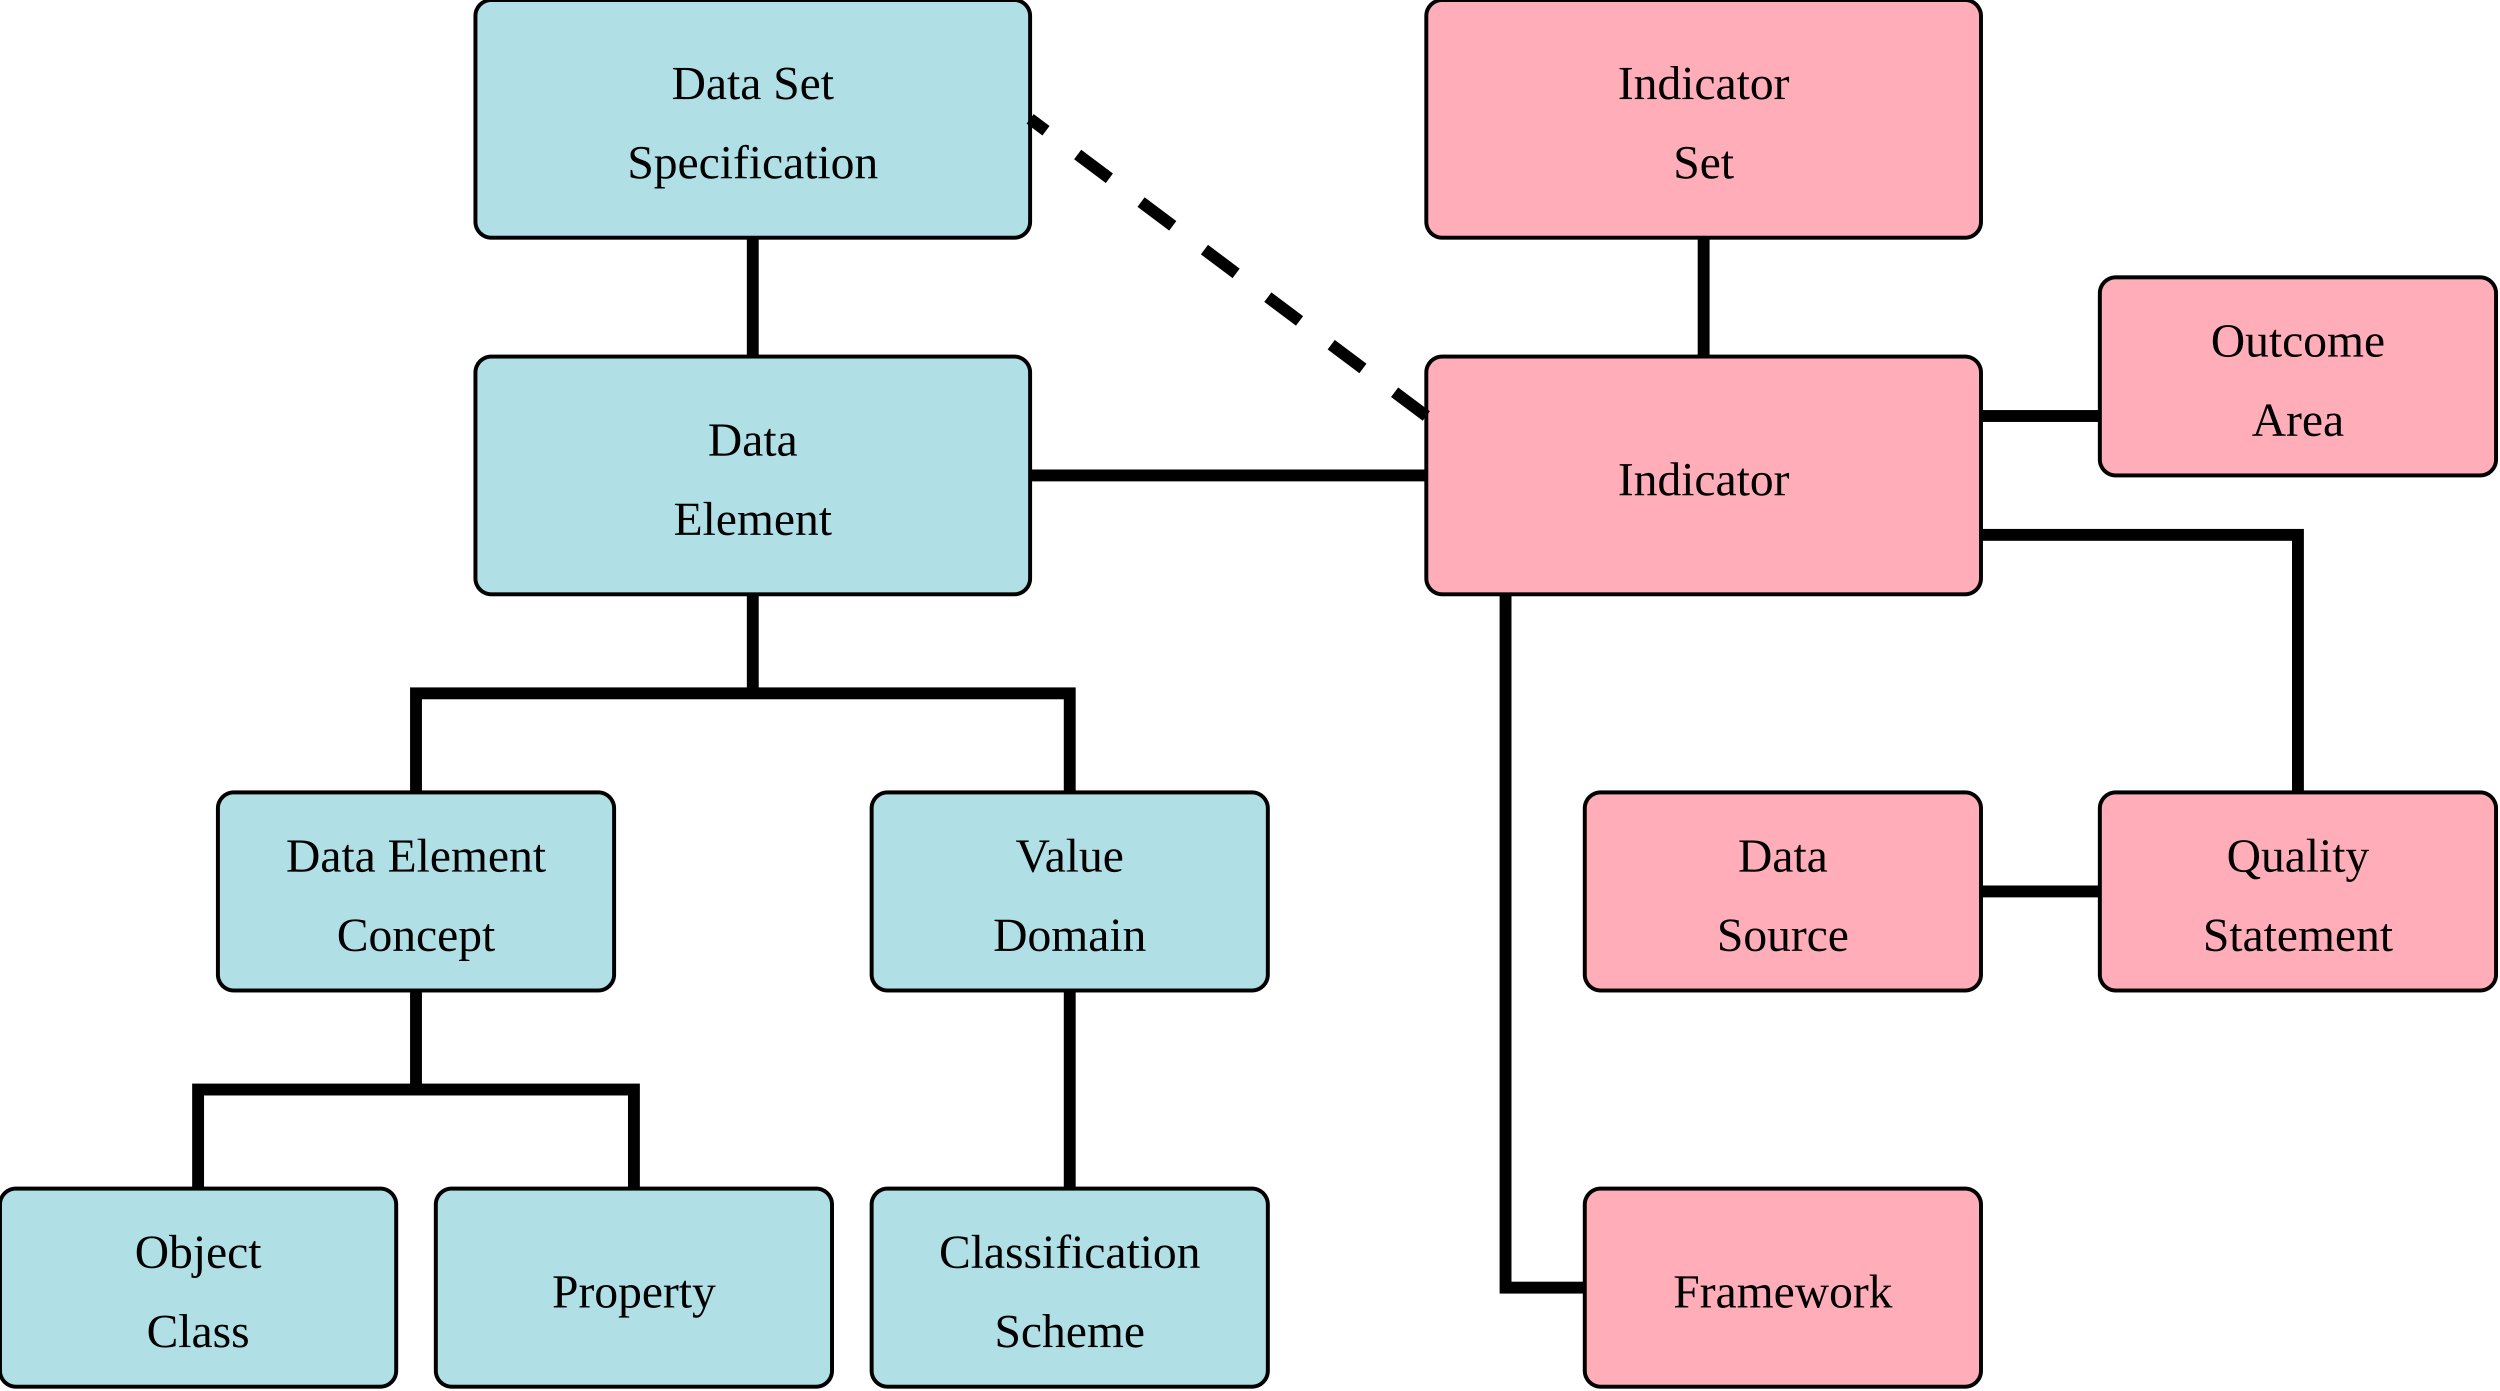
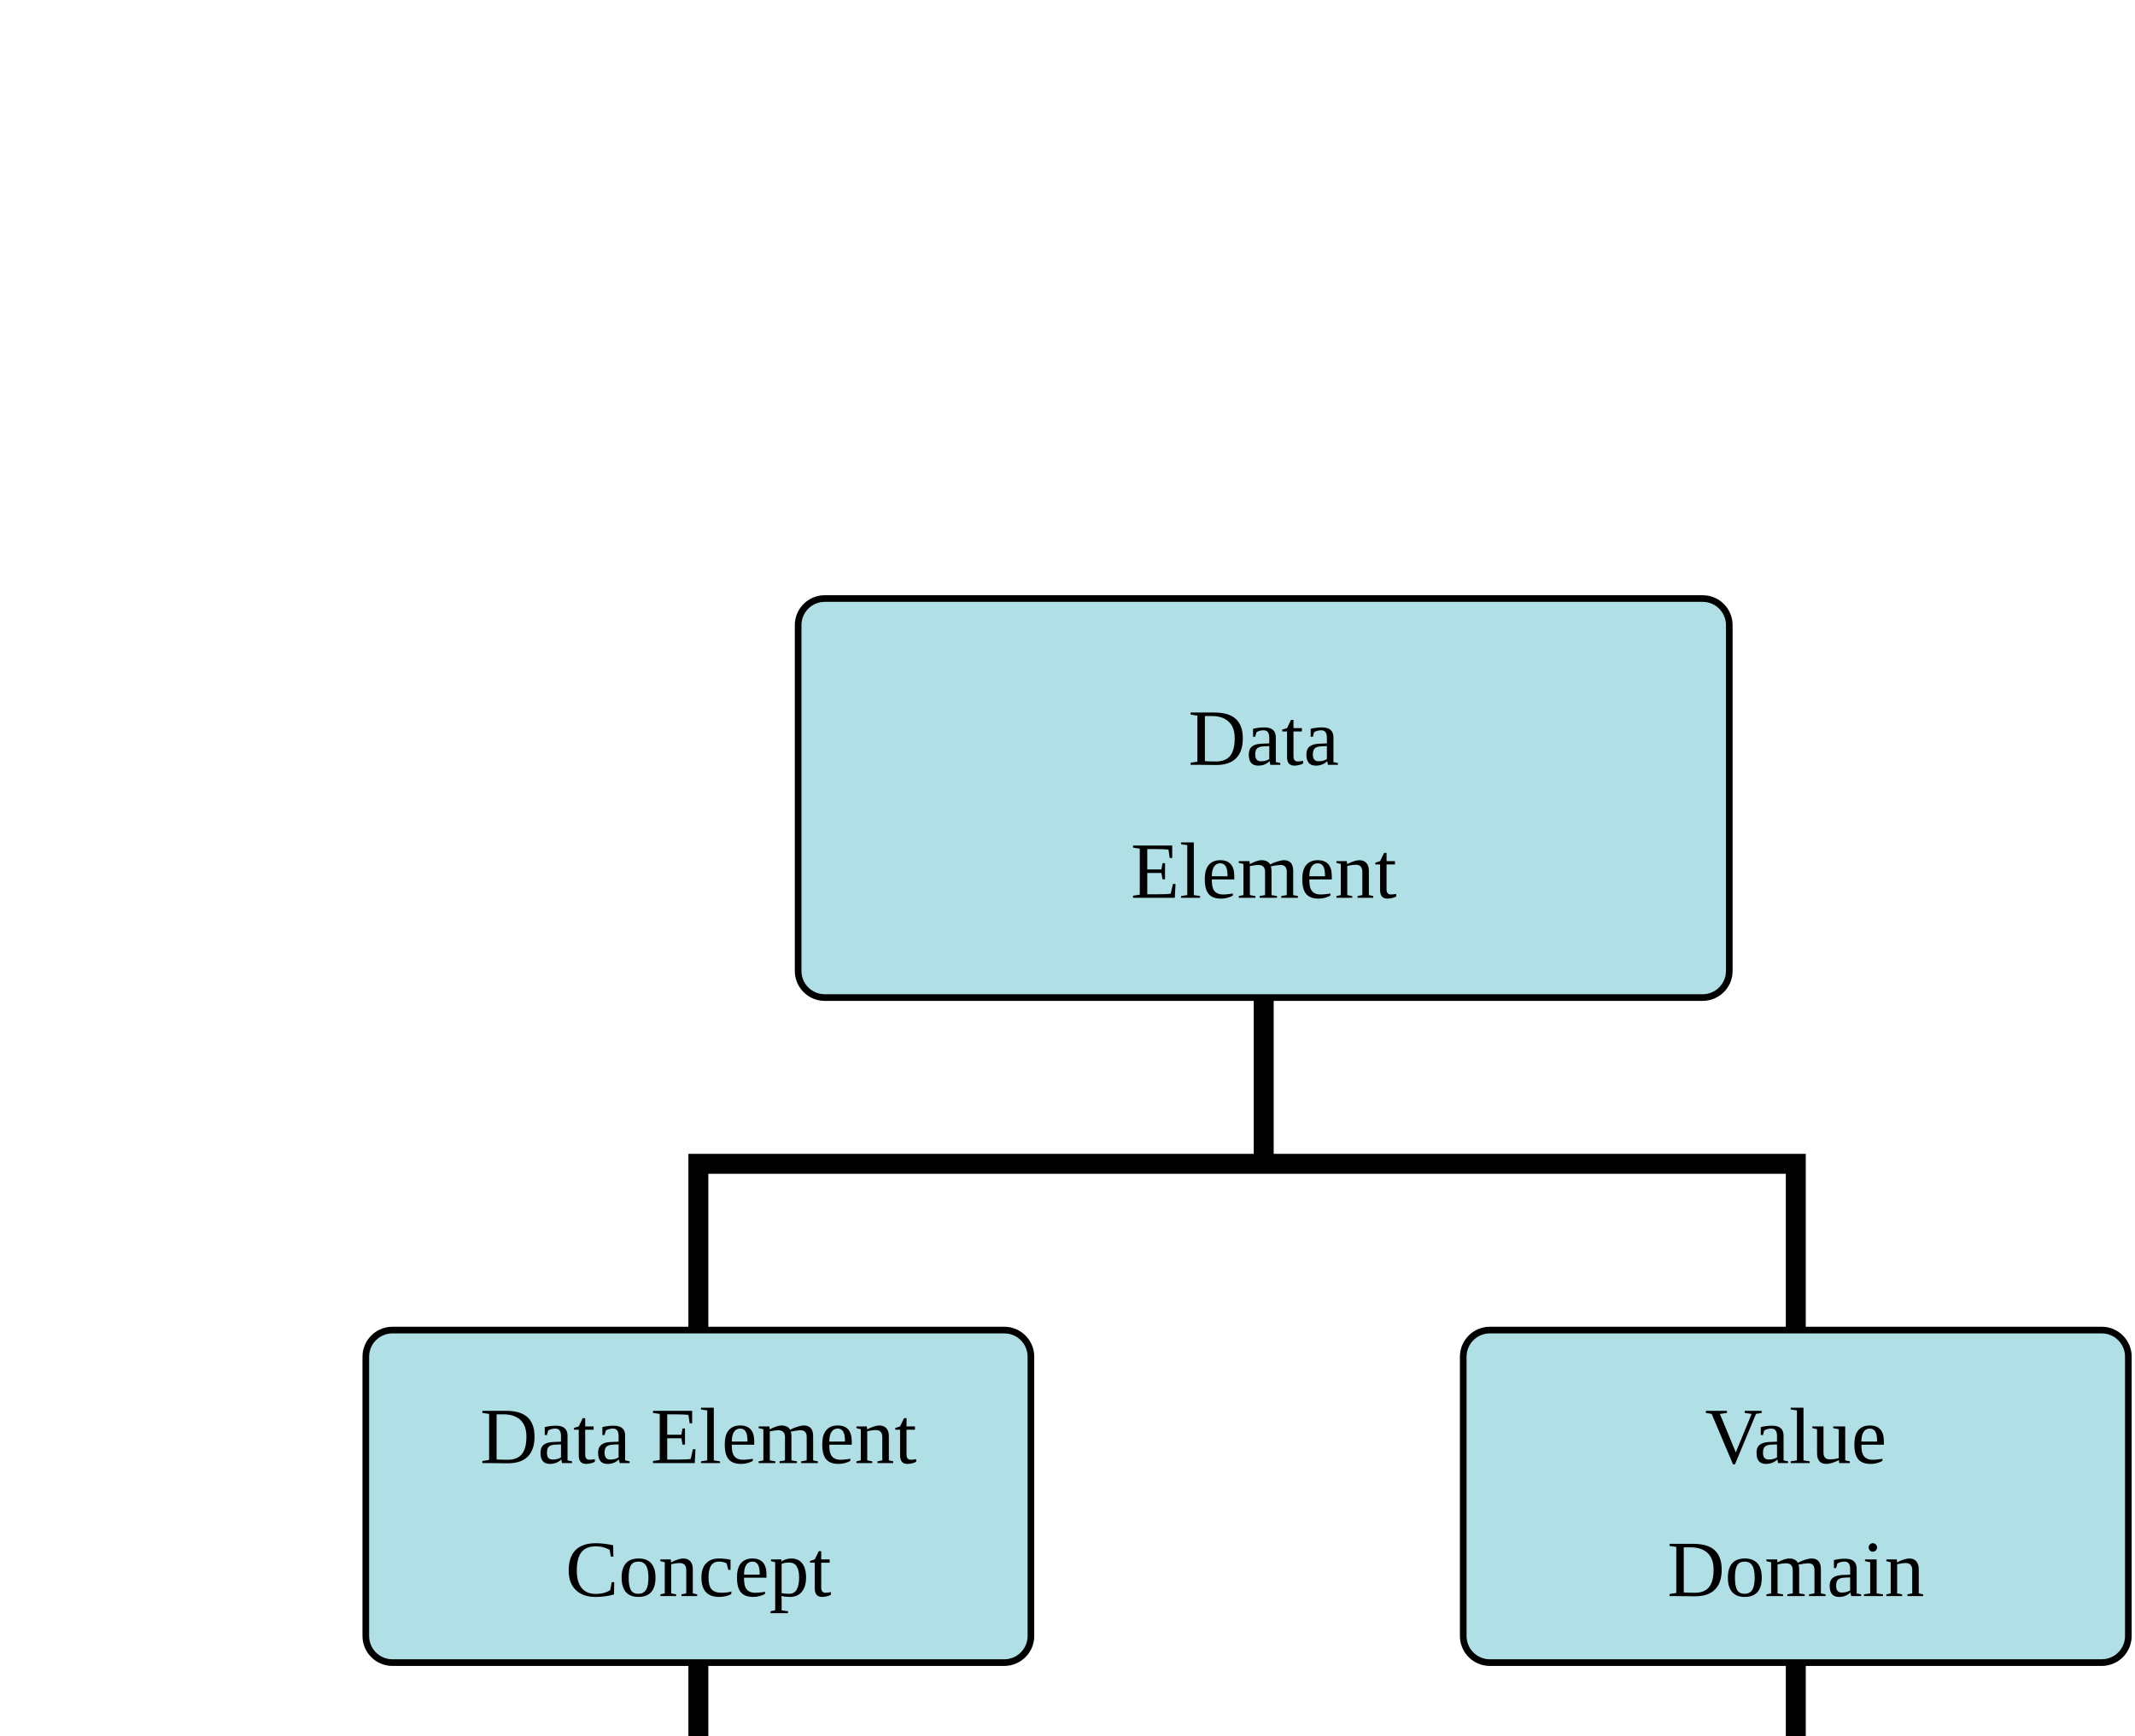
<svg xmlns="http://www.w3.org/2000/svg" xmlns:xlink="http://www.w3.org/1999/xlink">
  <style type="text/css">
      
-  
+ 
        rect.mext {
           fill:   #FFAEB9;
           stroke: #000;
        }
        rect.tosn {
           fill:   #B0E0E6;
           stroke: #000;
        }
        text.tosn, text.mext {
           text-anchor: middle;
           max-width:130px;
           font-sizde:10px;
        }
        path { stroke-width:3px }
        line { stroke-width:3px; stroke-dasharray:10,10; }
-  
+ 
      
    </style>
  <g transform="translate(0,0)">
-     <a xlink:href="/about/11179#dss" target="_parent" xlink:title="Data Set Specification" transform="translate(120,0)">
-       <rect x="0" y="0" class="tosn" width="140" height="60" rx="4" ry="4" />
-       <text x="70" y="25" class="tosn">Data Set</text>
-       <text x="70" y="45" class="tosn">Specification</text>
-     </a>
-     <path d="M190 60 V 90" fill="transparent" stroke="black" />
-     <a xlink:href="/about/11179#is" target="_parent" xlink:title="Indicator Set" transform="translate(360,0)">
-       <rect x="0" y="0" class="mext" width="140" height="60" rx="4" ry="4" />
-       <text x="70" y="25" class="mext">Indicator</text>
-       <text x="70" y="45" class="mext">Set</text>
-     </a>
-     <path d="M430 60 V 90" fill="transparent" stroke="black" />
-     <a xlink:href="/about/11179#oa" target="_parent" xlink:title="Outcome Area" transform="translate(530,70)">
-       <rect x="0" y="0" class="mext" width="100" height="50" rx="4" ry="4" />
-       <text x="50" y="20" class="mext">Outcome</text>
-       <text x="50" y="40" class="mext">Area</text>
-     </a>
-     <path d="M500 105 H 530" fill="transparent" stroke="black" />
-   </g>
+        
+        
+ 
+        
+        
+ 
+        
+        
+    </g>
  <g transform="translate(0,90)">
    <a xlink:href="/about/11179#de" target="_parent" xlink:title="Data Element" transform="translate(120,0)">
      <rect x="0" y="0" class="tosn" width="140" height="60" rx="4" ry="4" />
      <text x="70" y="25" class="tosn">Data</text>
      <text x="70" y="45" class="tosn">Element</text>
    </a>
    <path d="M190 60 V 85" fill="transparent" stroke="black" />
    <path d="M105 125 V 85 H 270 V 125" fill="transparent" stroke="black" />
-     <path d="M260 30 H 360" fill="transparent" stroke="black" />
-     <a xlink:href="/about/11179#ind" target="_parent" xlink:title="Indicator" transform="translate(360,0)">
-       <rect x="0" y="0" class="mext" width="140" height="60" rx="4" ry="4" />
-       <text x="70" y="35" class="mext">Indicator</text>
-     </a>
-     <path d="M500 45 H 580 V 110" fill="transparent" stroke="black" />
-     <path d="M380 60 V 235 H400" fill="transparent" stroke="black" />
-     <line x1="360" y1="15" x2="260" y2="-60" stroke="black" />
  </g>
  <g transform="translate(0,200)">
    <a xlink:href="/about/11179#dec" target="_parent" xlink:title="Data Element Concept" transform="translate(55,0)">
      <rect x="0" y="0" class="tosn" width="100" height="50" rx="4" ry="4" />
      <text x="50" y="20" class="tosn">Data Element</text>
      <text x="50" y="40" class="tosn">Concept</text>
    </a>
    <a xlink:href="/about/11179#vd" target="_parent" xlink:title="Value Domain" transform="translate(220,0)">
      <rect x="0" y="0" class="tosn" width="100" height="50" rx="4" ry="4" />
      <text x="50" y="20" class="tosn">Value</text>
      <text x="50" y="40" class="tosn">Domain</text>
    </a>
    <path d="M105 50 V 75" fill="transparent" stroke="black" />
    <path d="M50 100 V 75 H 160 V 105" fill="transparent" stroke="black" />
    <path d="M270 50 V 105" fill="transparent" stroke="black" />
-     <a xlink:href="/about/11179#ds" target="_parent" xlink:title="Data Source" transform="translate(400,0)">
-       <rect x="0" y="0" class="mext" width="100" height="50" rx="4" ry="4" />
-       <text x="50" y="20" class="mext">Data</text>
-       <text x="50" y="40" class="mext">Source</text>
-     </a>
-     <a xlink:href="/about/11179#qs" target="_parent" xlink:title="Quality Statement" transform="translate(530,0)">
-       <rect x="0" y="0" class="mext" width="100" height="50" rx="4" ry="4" />
-       <text x="50" y="20" class="mext">Quality</text>
-       <text x="50" y="40" class="mext">Statement</text>
-     </a>
-     <path d="M500 25 H 530" fill="transparent" stroke="black" />
  </g>
  <g transform="translate(0,300)">
    <a xlink:href="/about/11179#oc" target="_parent" xlink:title="Object Class" transform="translate(0,0)">
      <rect x="0" y="0" class="tosn" width="100" height="50" rx="4" ry="4" />
      <text x="50" y="20" class="tosn">Object</text>
      <text x="50" y="40" class="tosn">Class</text>
    </a>
    <a xlink:href="/about/11179#prop" target="_parent" xlink:title="Property" transform="translate(110,0)">
      <rect x="0" y="0" class="tosn" width="100" height="50" rx="4" ry="4" />
      <text x="50" y="30" class="tosn">Property</text>
    </a>
    <a xlink:href="/about/11179#cs" target="_parent" xlink:title="Classification Scheme" transform="translate(220,0)">
      <rect x="0" y="0" class="tosn" width="100" height="50" rx="4" ry="4" />
      <text x="50" y="20" class="tosn">Classification</text>
      <text x="50" y="40" class="tosn">Scheme</text>
    </a>
-     <a xlink:href="/about/11179#fr" target="_parent" xlink:title="Framework" transform="translate(400,0)">
-       <rect x="0" y="0" class="mext" width="100" height="50" rx="4" ry="4" />
-       <text x="50" y="30" class="mext">Framework</text>
-     </a>
  </g>
</svg>
